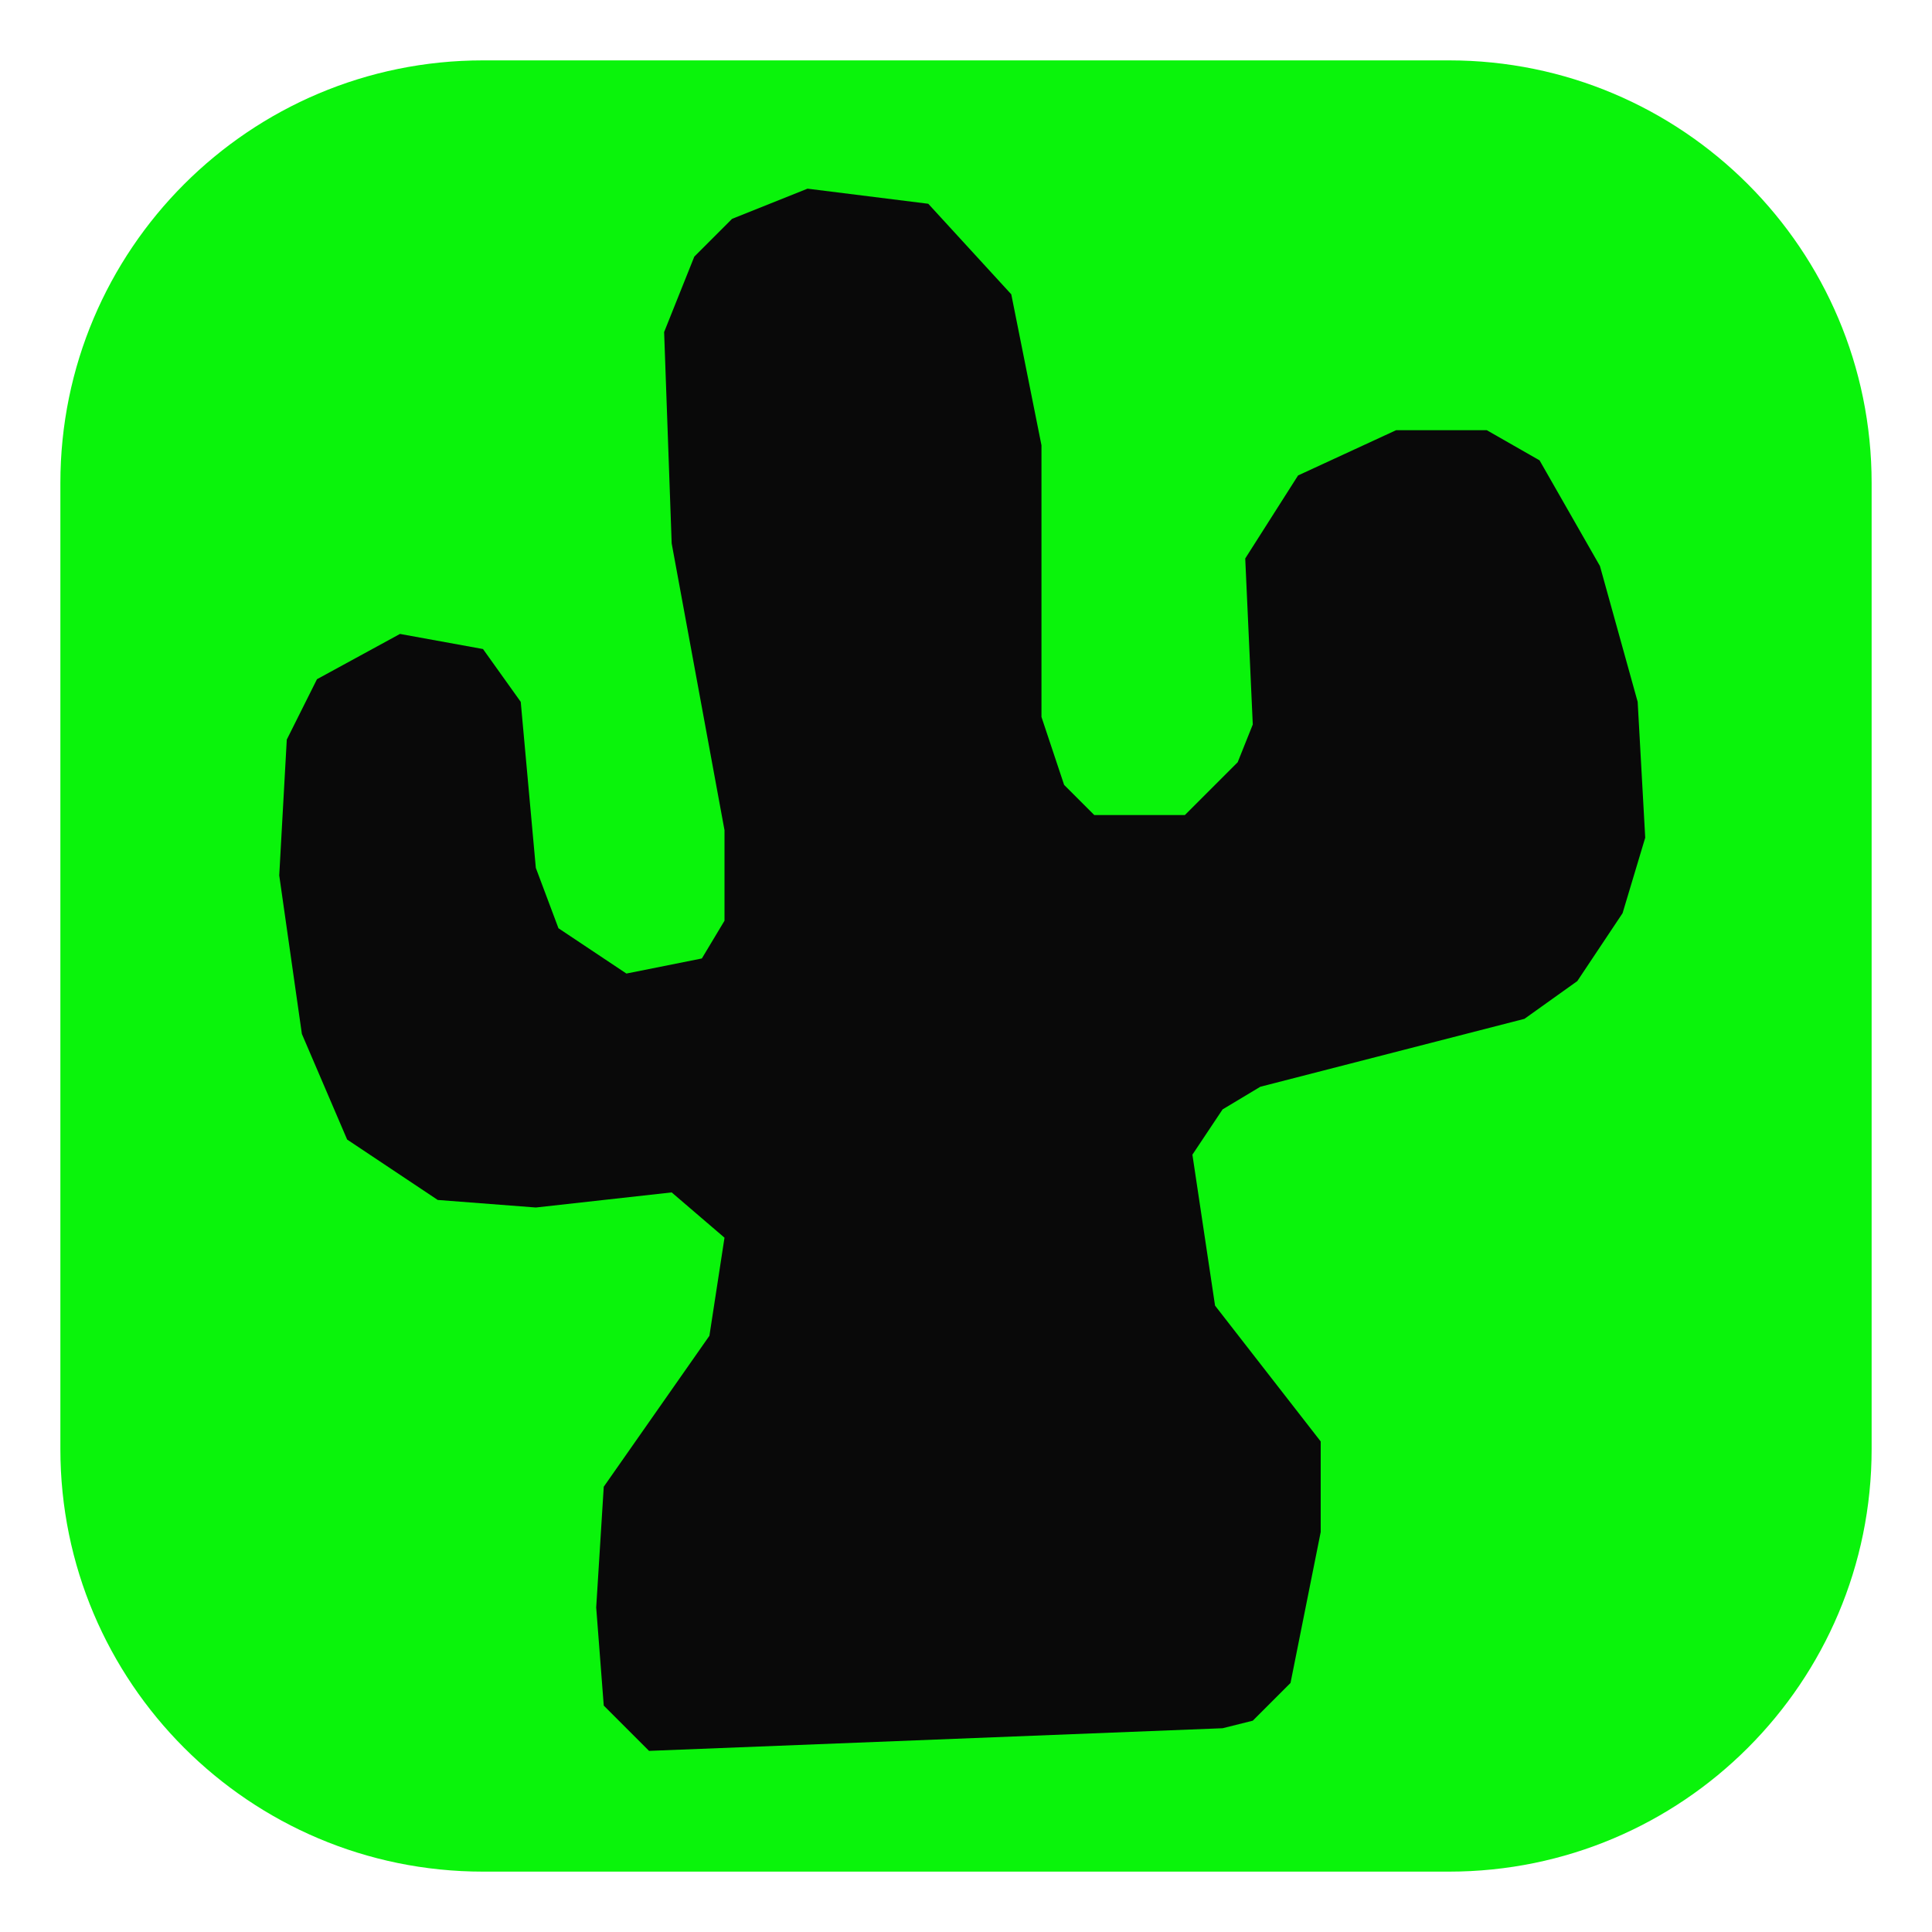
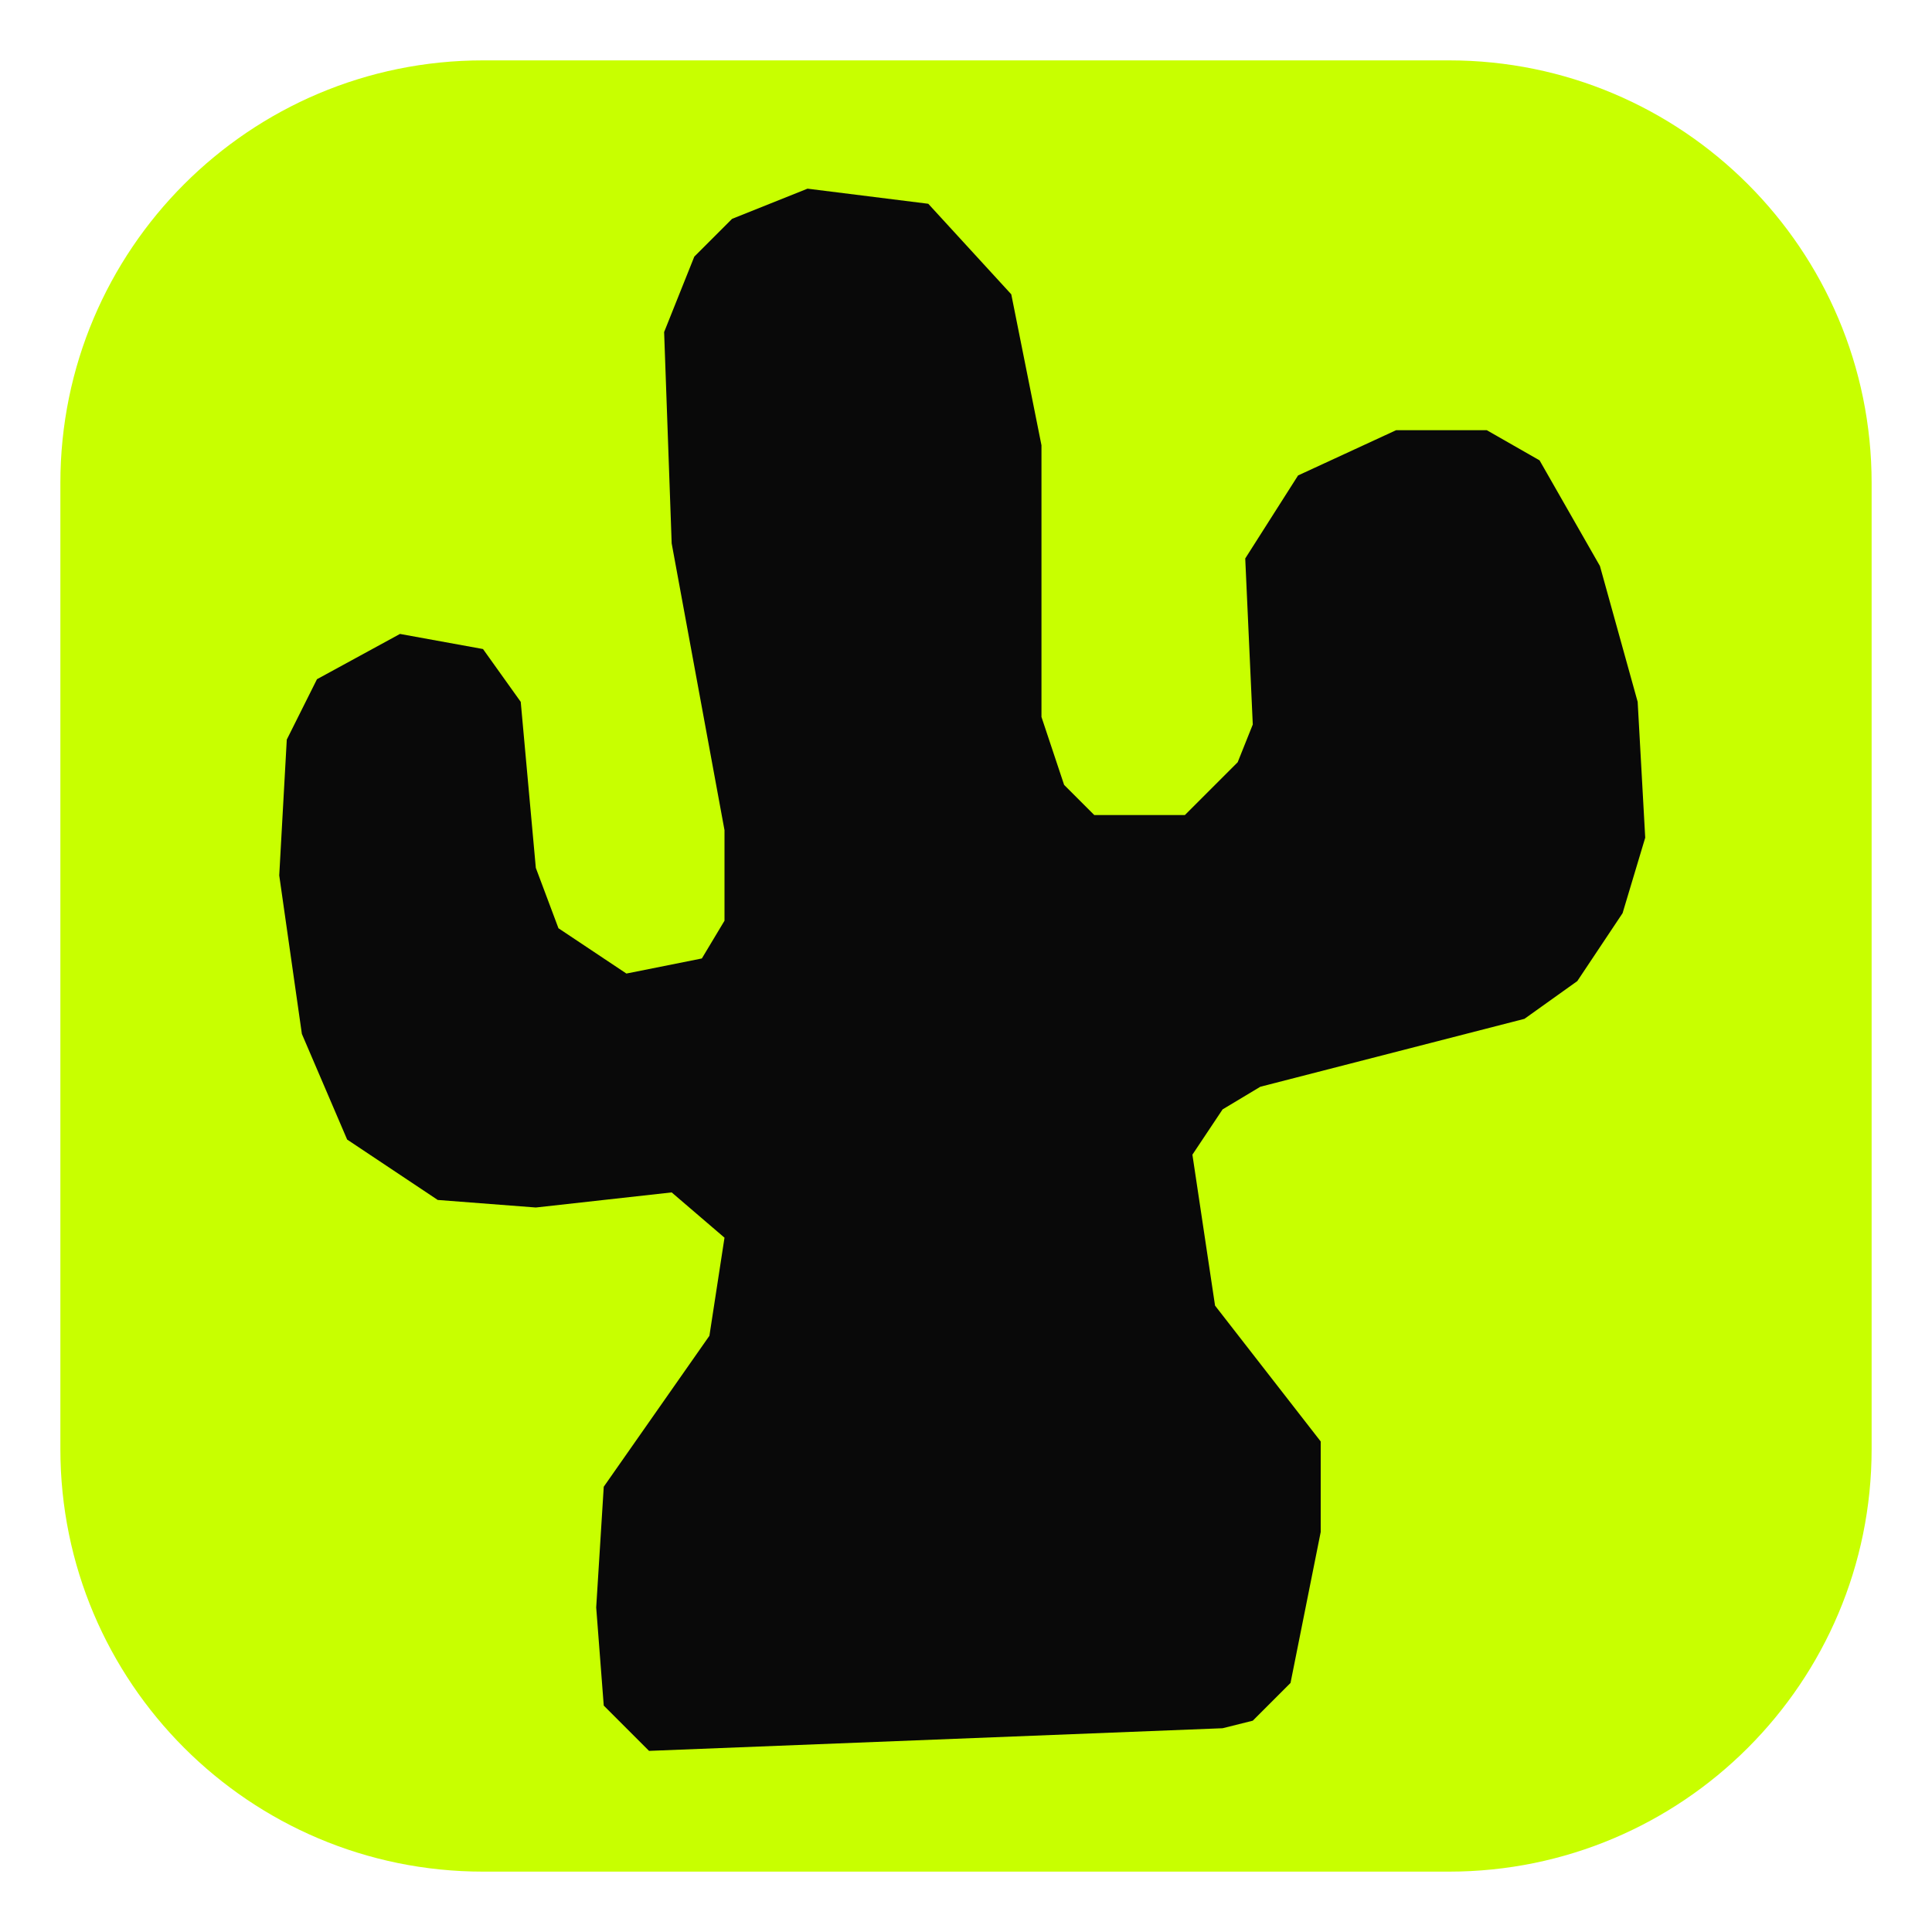
<svg xmlns="http://www.w3.org/2000/svg" viewBox="0 0 256 256" role="img" aria-hidden="true">
-   <rect x="8" y="8" width="240" height="240" rx="56" fill="#0AF40B" />
+   <rect x="8" y="8" width="240" height="240" rx="56" fill="#C8FF00" />
  <path d="M79 213L80 197L94 177L96 164L89 158L71 160L58 159L46 151L40 137L37 116L38 98L42 90L53 84L64 86L69 93L71 115L74 123L83 129L93 127L96 122L96 110L89 72L88 44L92 34L97 29L107 25L123 27L134 39L138 59L138 95L141 104L145 108L157 108L164 101L166 96L165 74L172 63L185 57L197 57L204 61L212 75L217 93L218 111L215 121L209 130L202 135L167 144L162 147L158 153L161 173L175 191L175 203L171 223L166 228L162 229L86 232L80 226Z" fill="#090909" fill-rule="evenodd" />
</svg>
